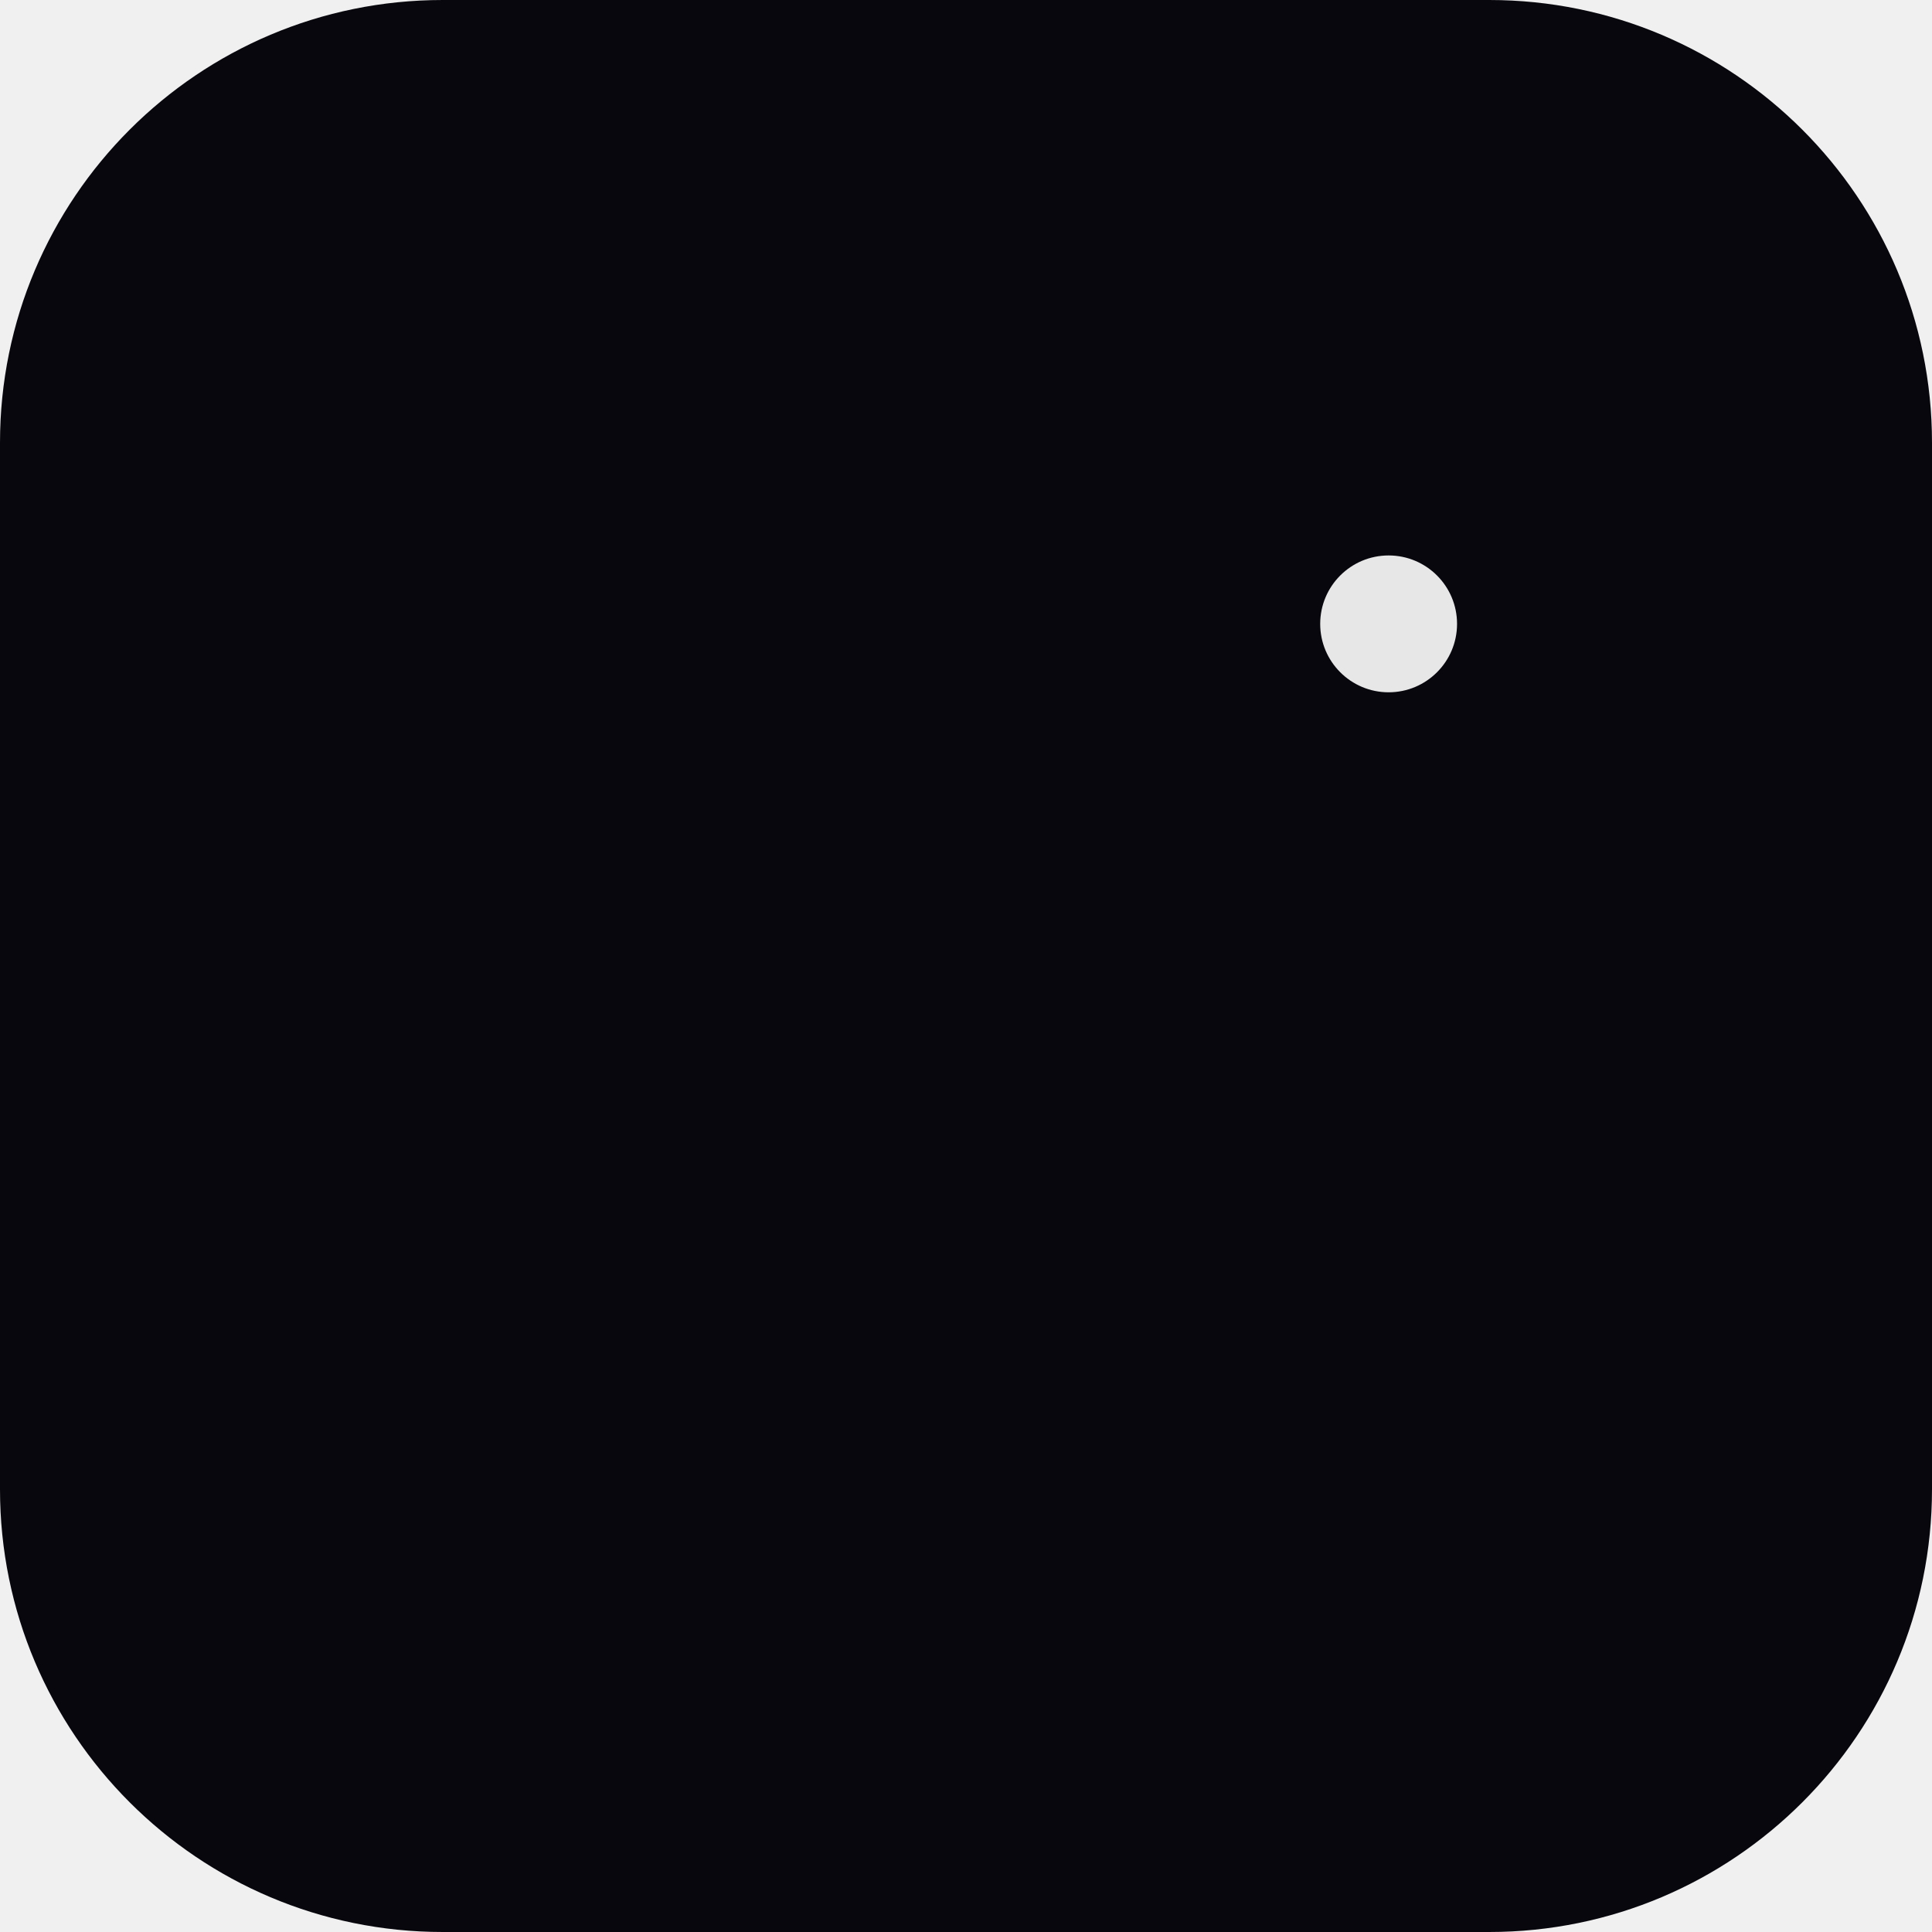
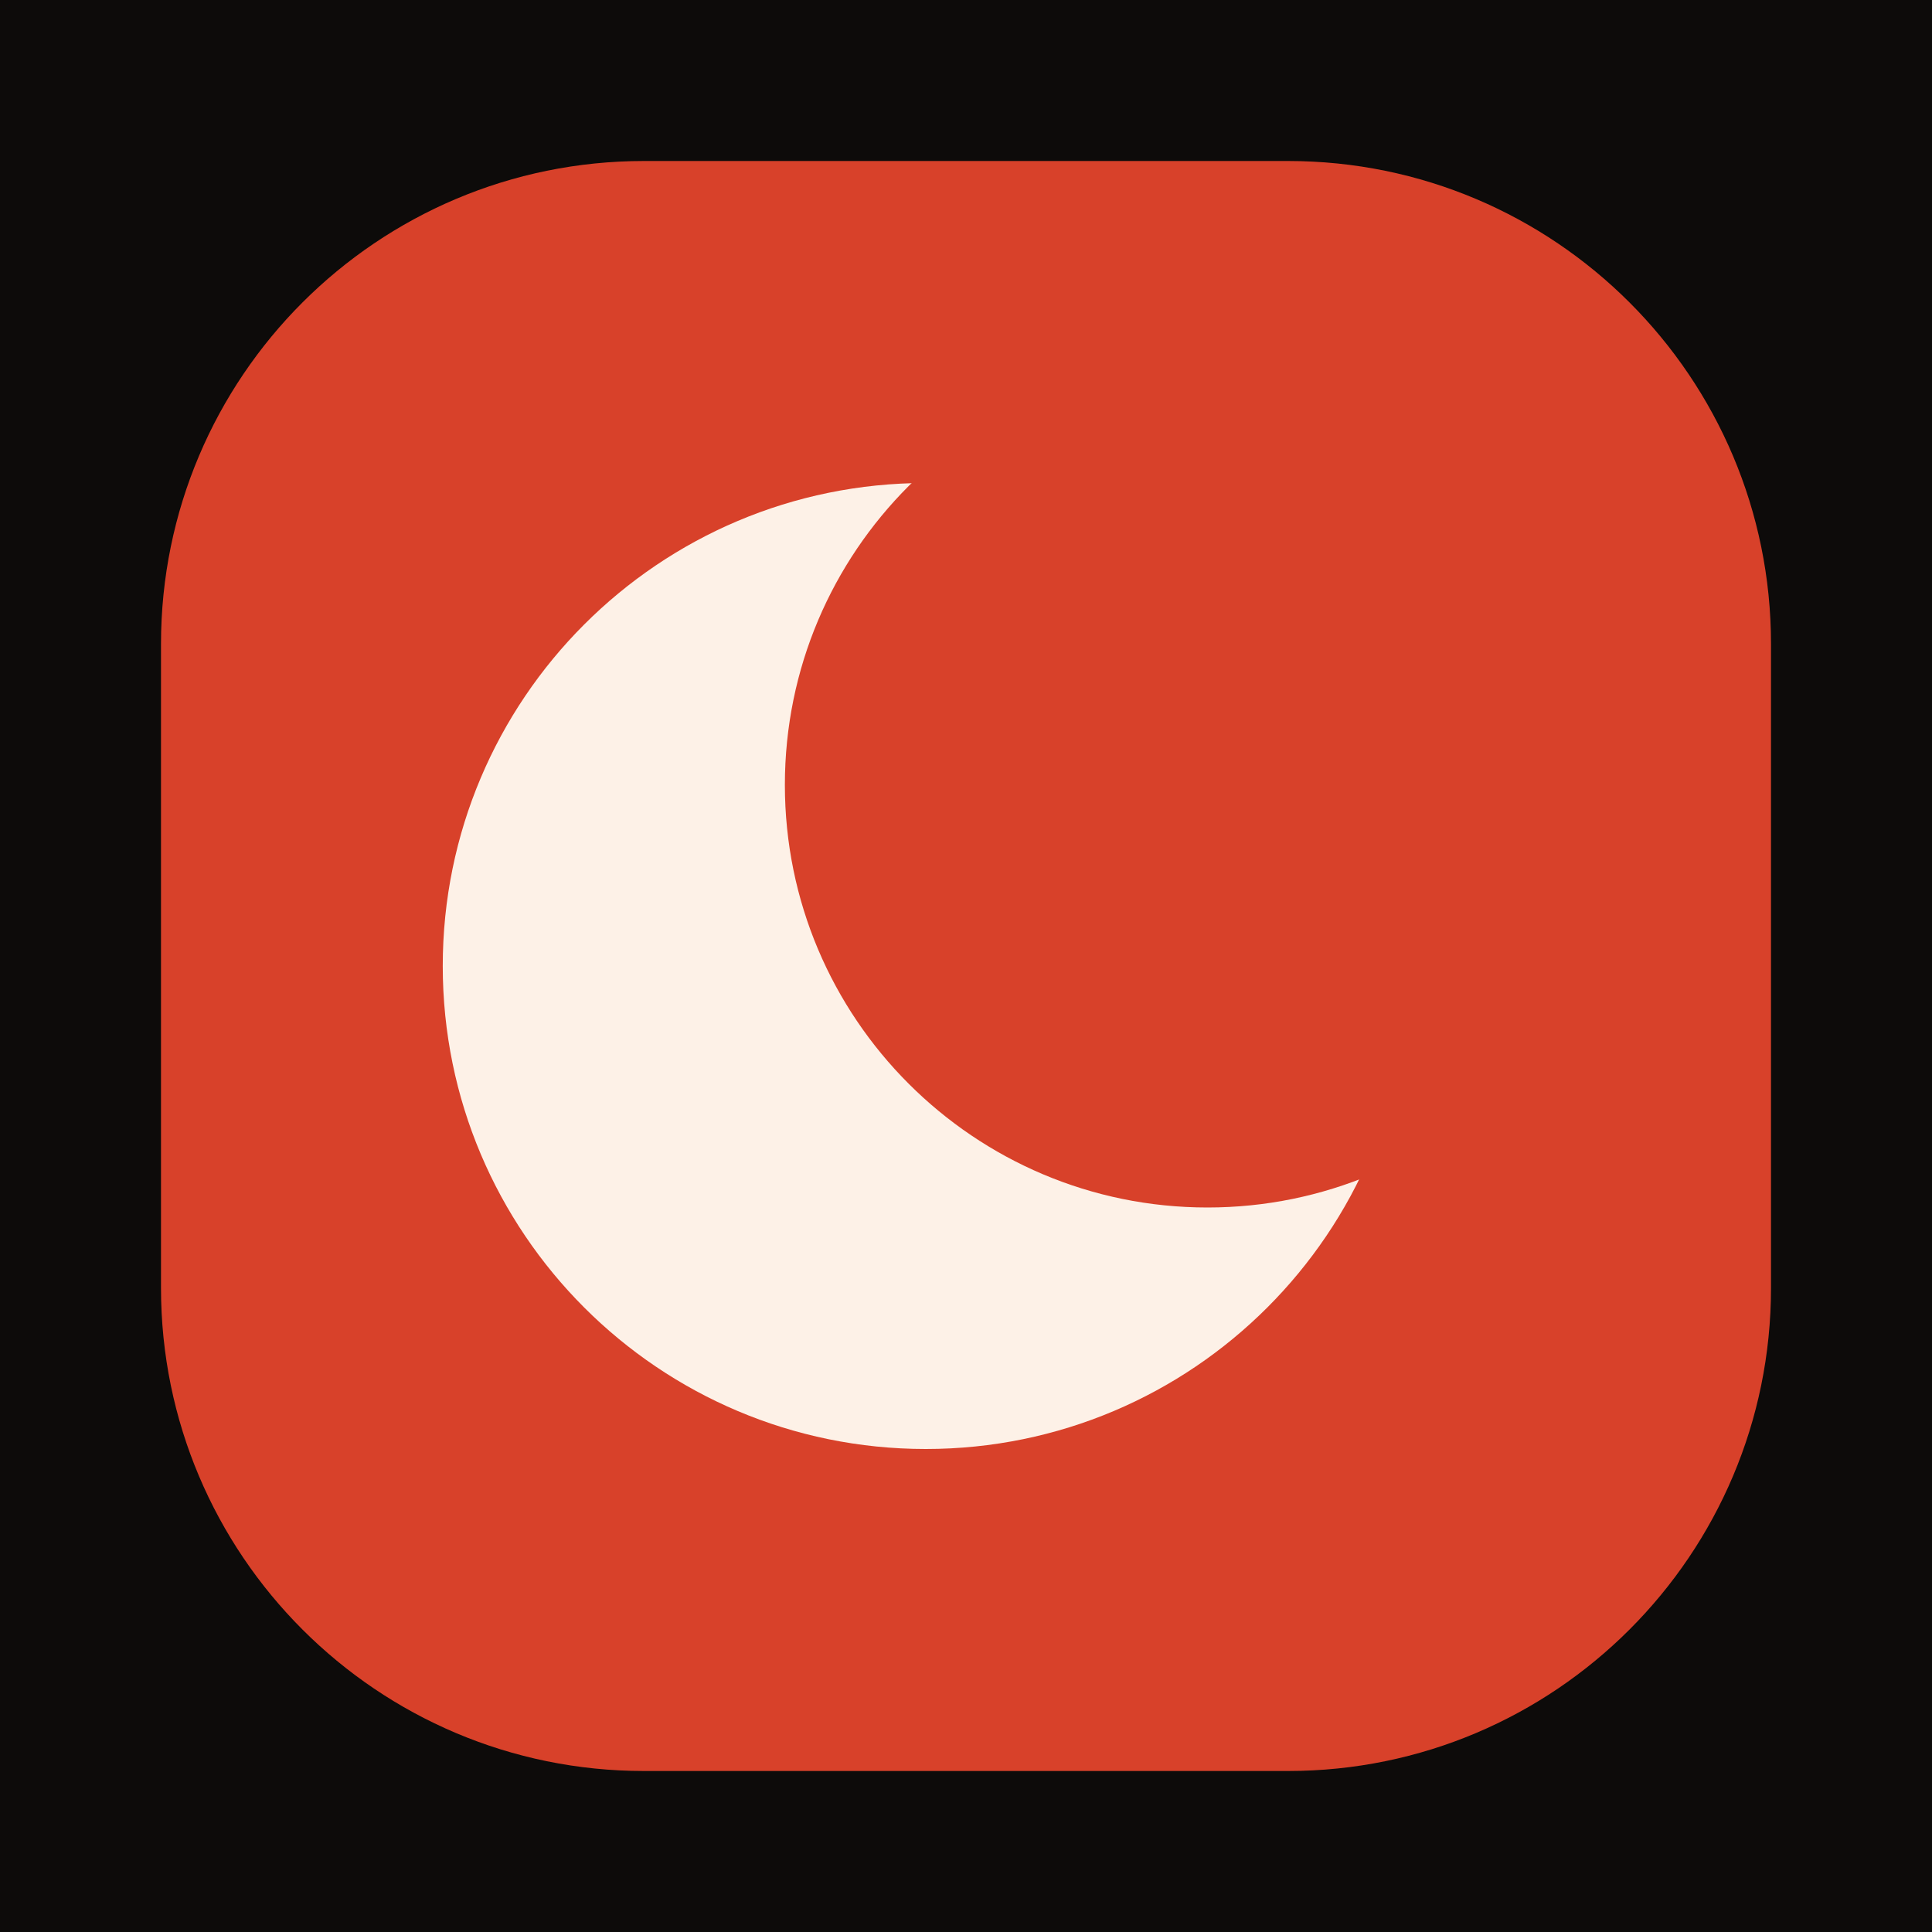
<svg xmlns="http://www.w3.org/2000/svg" viewBox="0 0 48 48">
-   <rect width="48" height="48" rx="11" fill="#07070d" />
-   <path d="M31 8a16 16 0 1 0 0 32 12.6 12.6 0 0 1 0-32Z" fill="url(#m)" />
-   <circle cx="34.5" cy="15.5" r="1.7" fill="#fff" opacity="0.9" />
+   <rect width="48" height="48" fill="#0d0b0a" />
  <defs>
-     <linearGradient id="m" x1="12" y1="8" x2="38" y2="40" gradientUnits="userSpaceOnUse">
-       <stop stop-color="#d7c6ff" />
-       <stop offset="0.55" stop-color="#8a63ef" />
-       <stop offset="1" stop-color="#5a36c9" />
-     </linearGradient>
+     <mask id="c">
+       <rect width="48" height="48" fill="#000" />
+       <circle cx="23" cy="24" r="12" fill="#fff" />
+       <circle cx="30" cy="19.5" r="10.5" fill="#000" />
+     </mask>
  </defs>
+   <rect x="4" y="4" width="40" height="40" rx="12" fill="#d8412a" />
+   <rect width="48" height="48" fill="#fdf1e7" mask="url(#c)" />
</svg>
